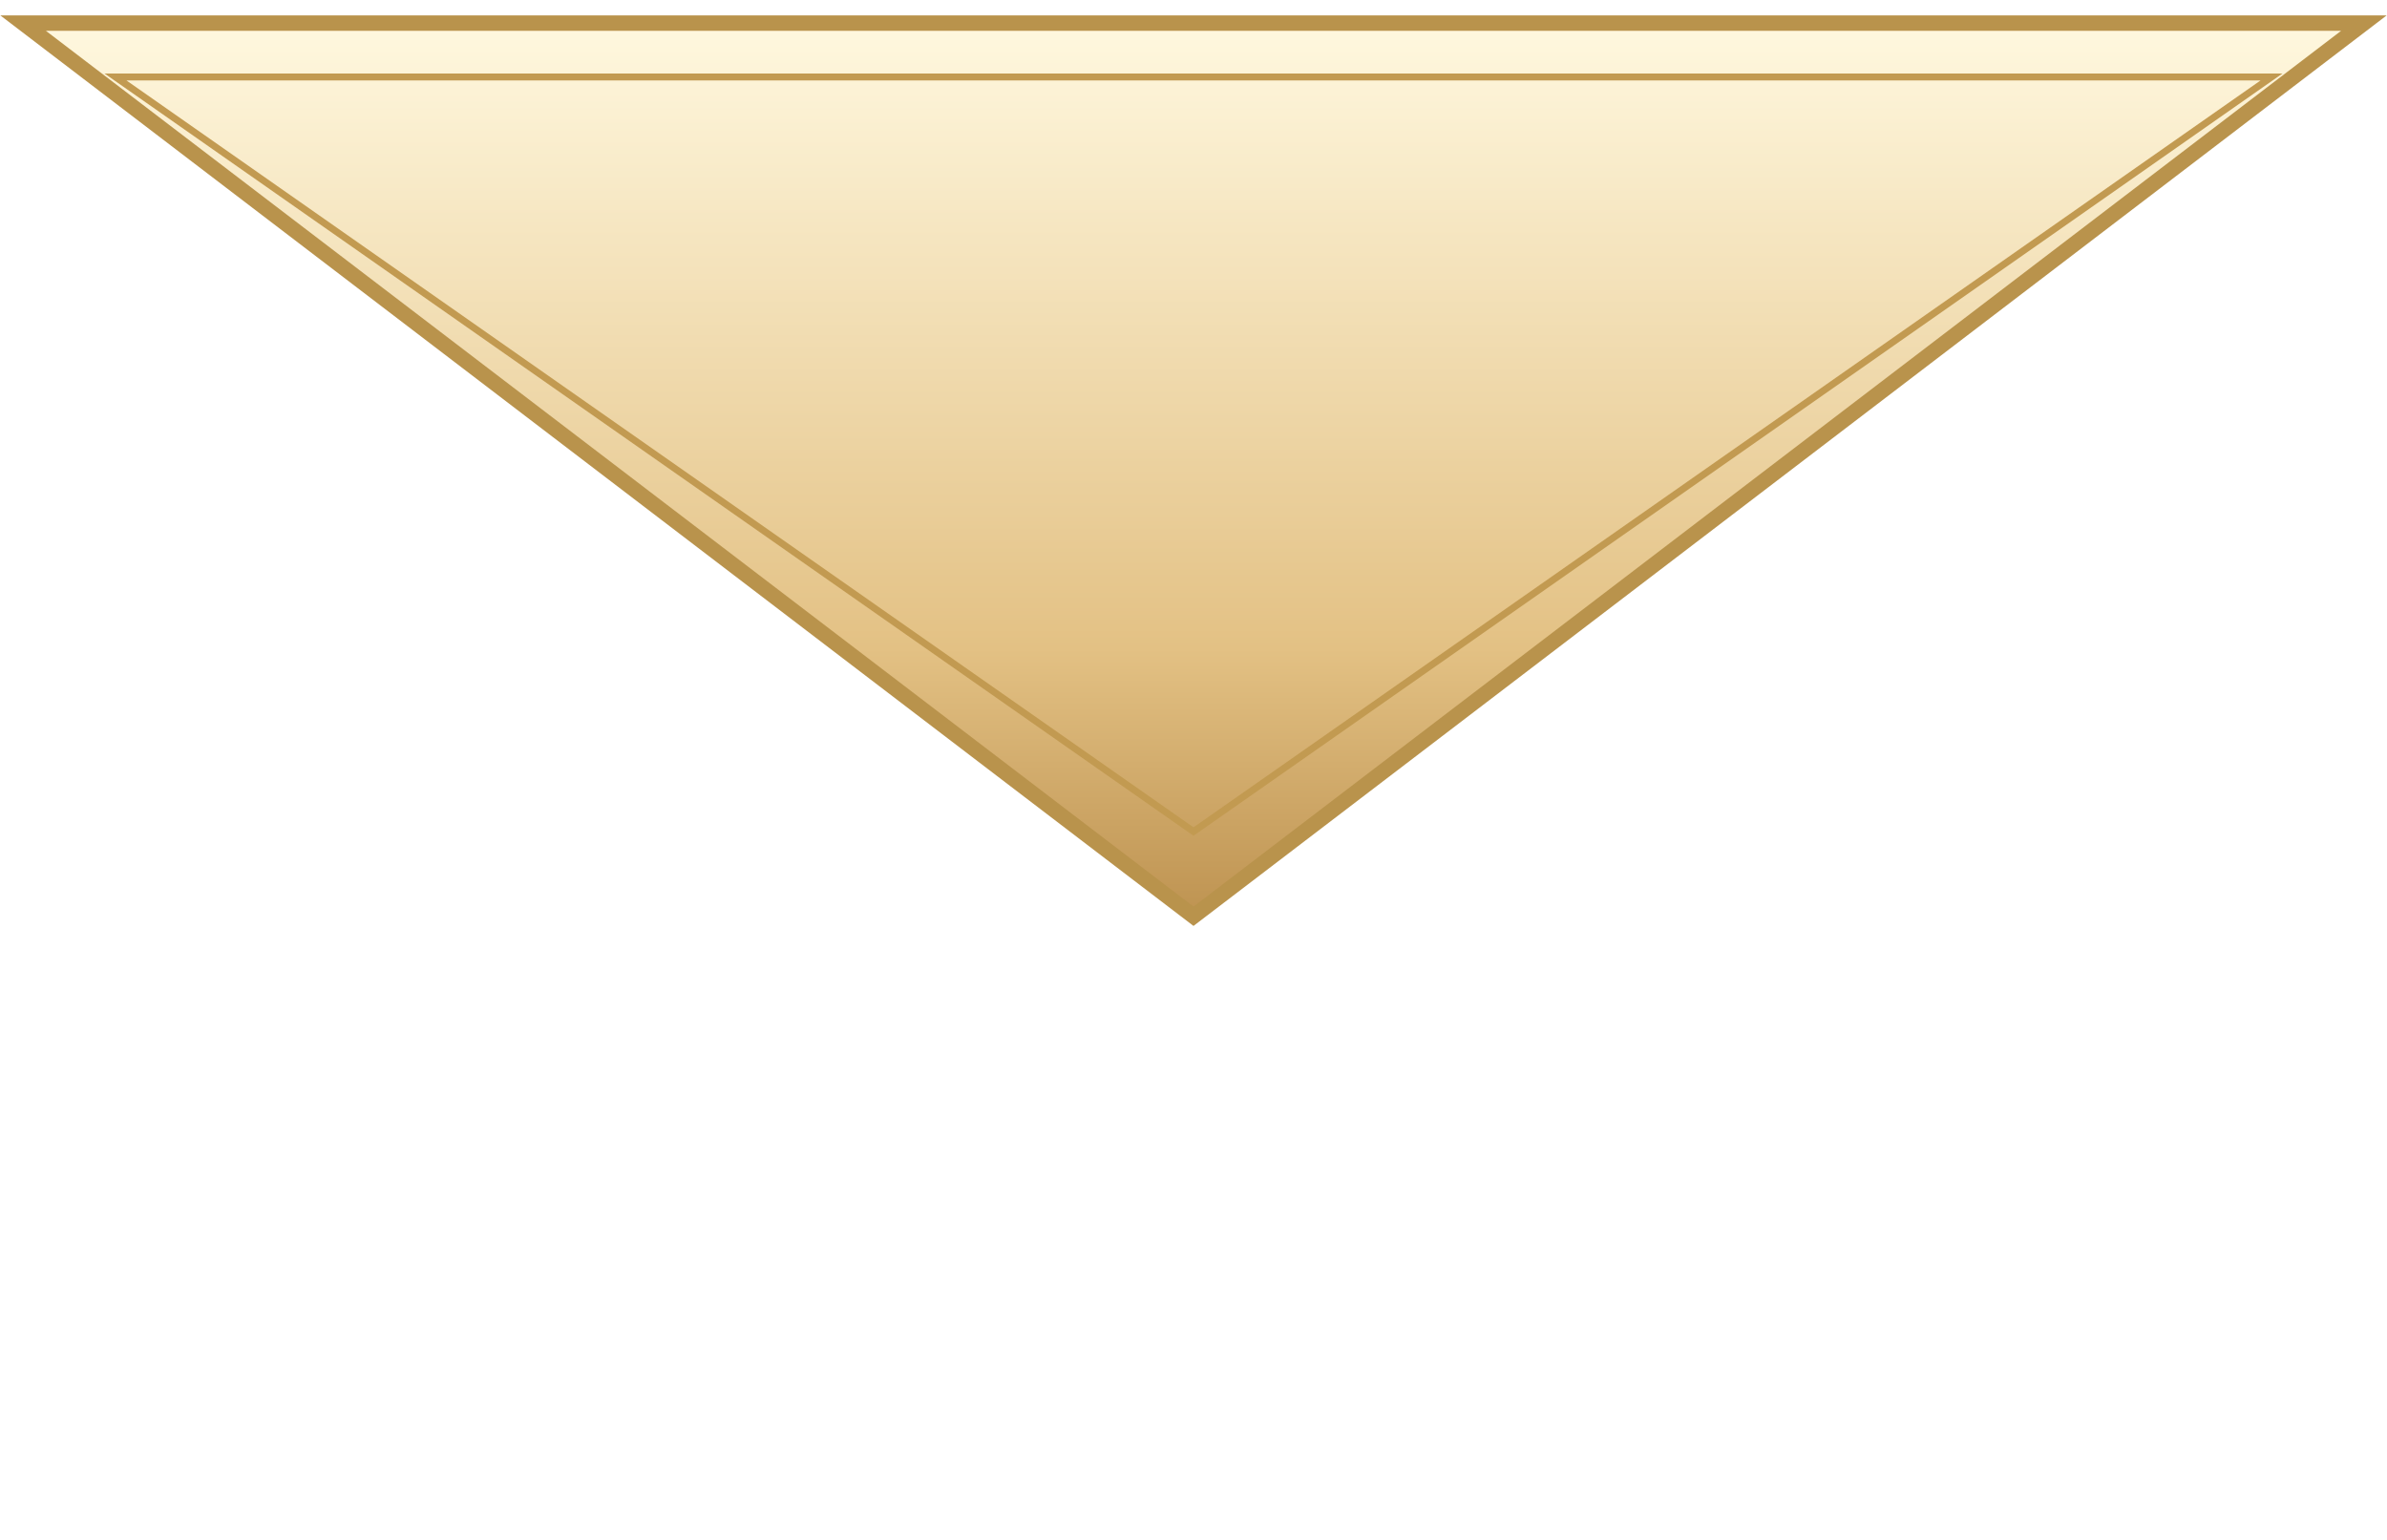
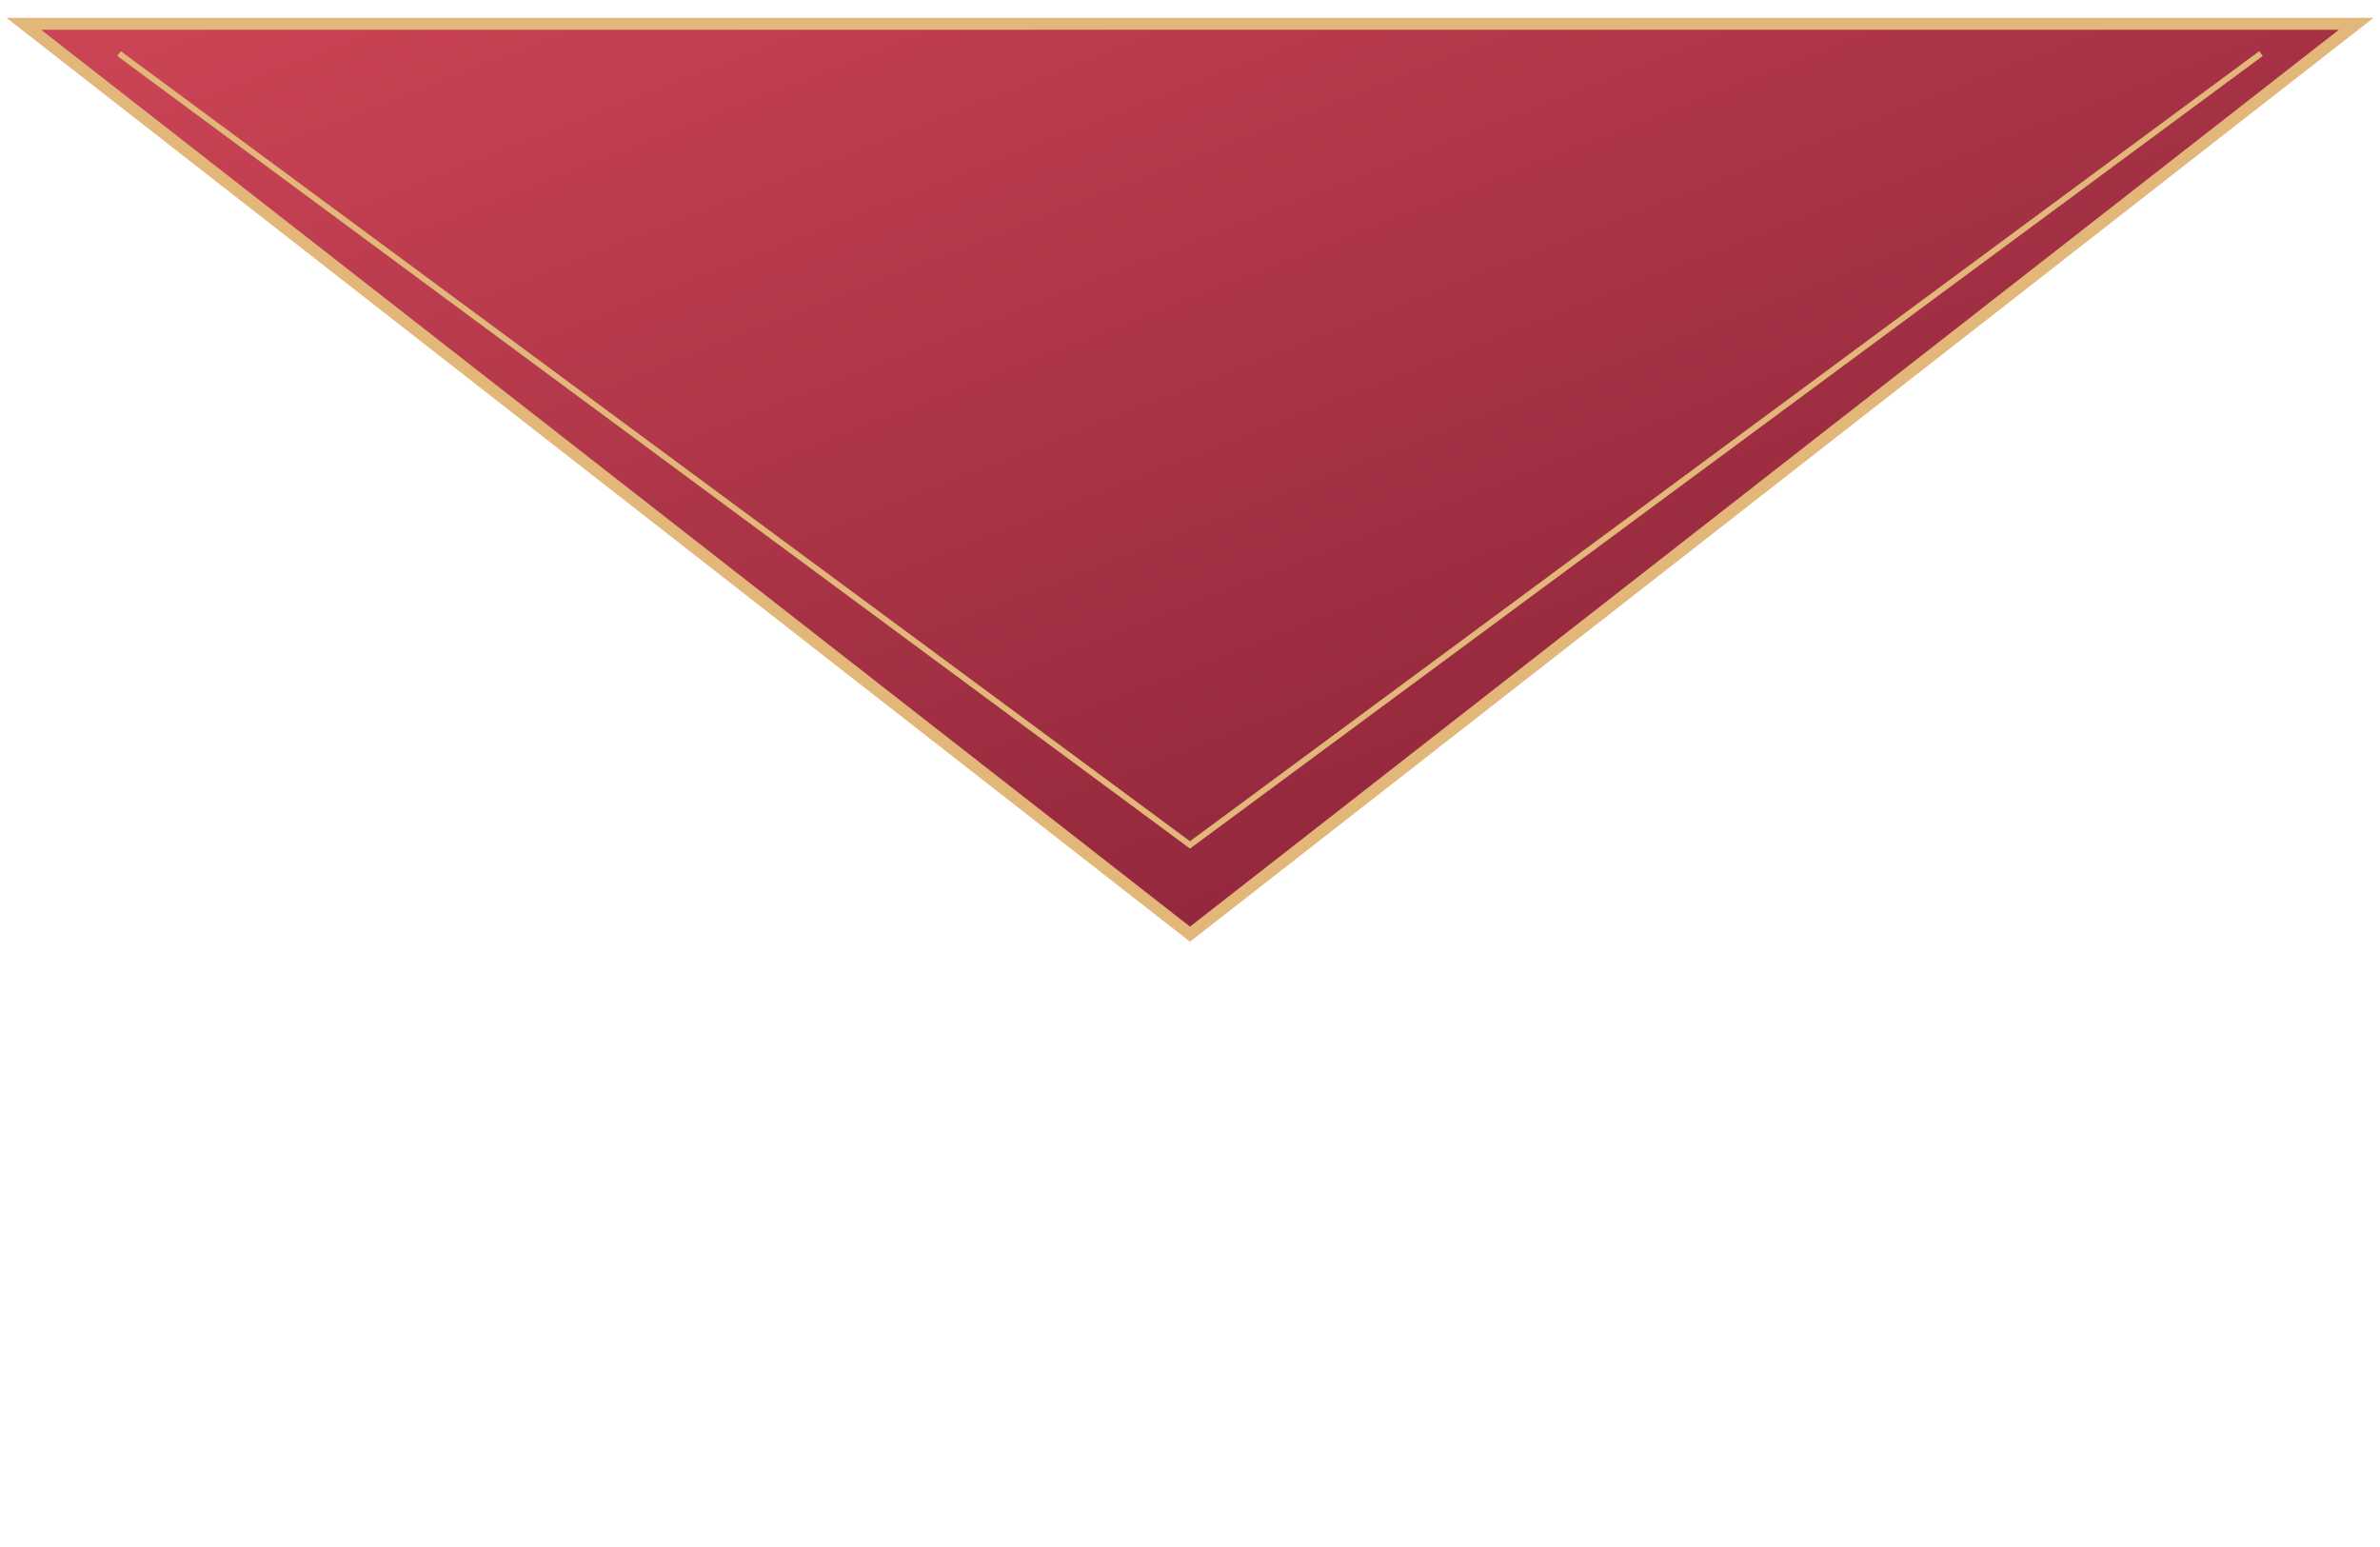
- <svg xmlns="http://www.w3.org/2000/svg" viewBox="0 0 310 200">
+ <svg xmlns="http://www.w3.org/2000/svg" viewBox="0 0 400 260">
  <defs>
-     <linearGradient id="p" x1="0" x2="0" y1="0" y2="1">
-       <stop stop-color="#fff8df" />
-       <stop offset=".7" stop-color="#e3c184" />
-       <stop offset="1" stop-color="#be9351" />
+     <linearGradient id="g" y2="1">
+       <stop stop-color="#cc4556" />
+       <stop offset="1" stop-color="#811e34" />
    </linearGradient>
  </defs>
-   <path d="M3 3H307L155 119Z" fill="url(#p)" stroke="#b9934c" stroke-width="2" />
-   <path d="M15 10H295L155 108Z" fill="none" stroke="#c29a51" stroke-width=".9" />
+   <path d="M4 4H396L200 157Z" fill="url(#g)" stroke="#e2b779" stroke-width="2" />
+   <path d="M20 9L200 142 380 9" fill="none" stroke="#e2b779" stroke-width="1" />
</svg>
